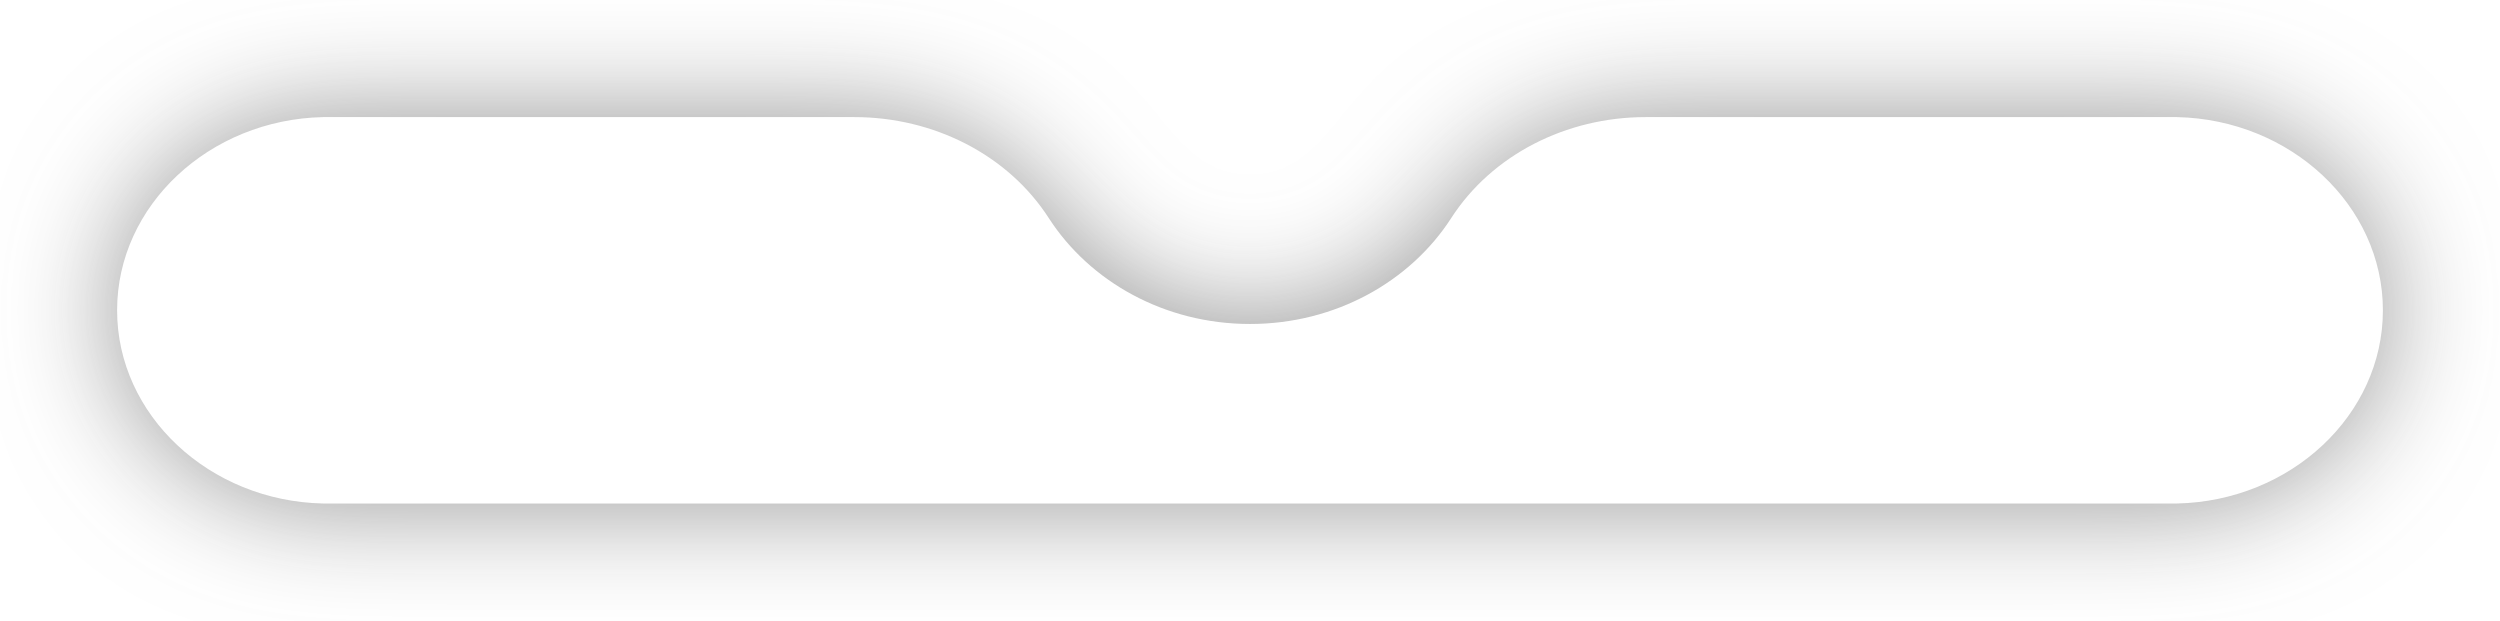
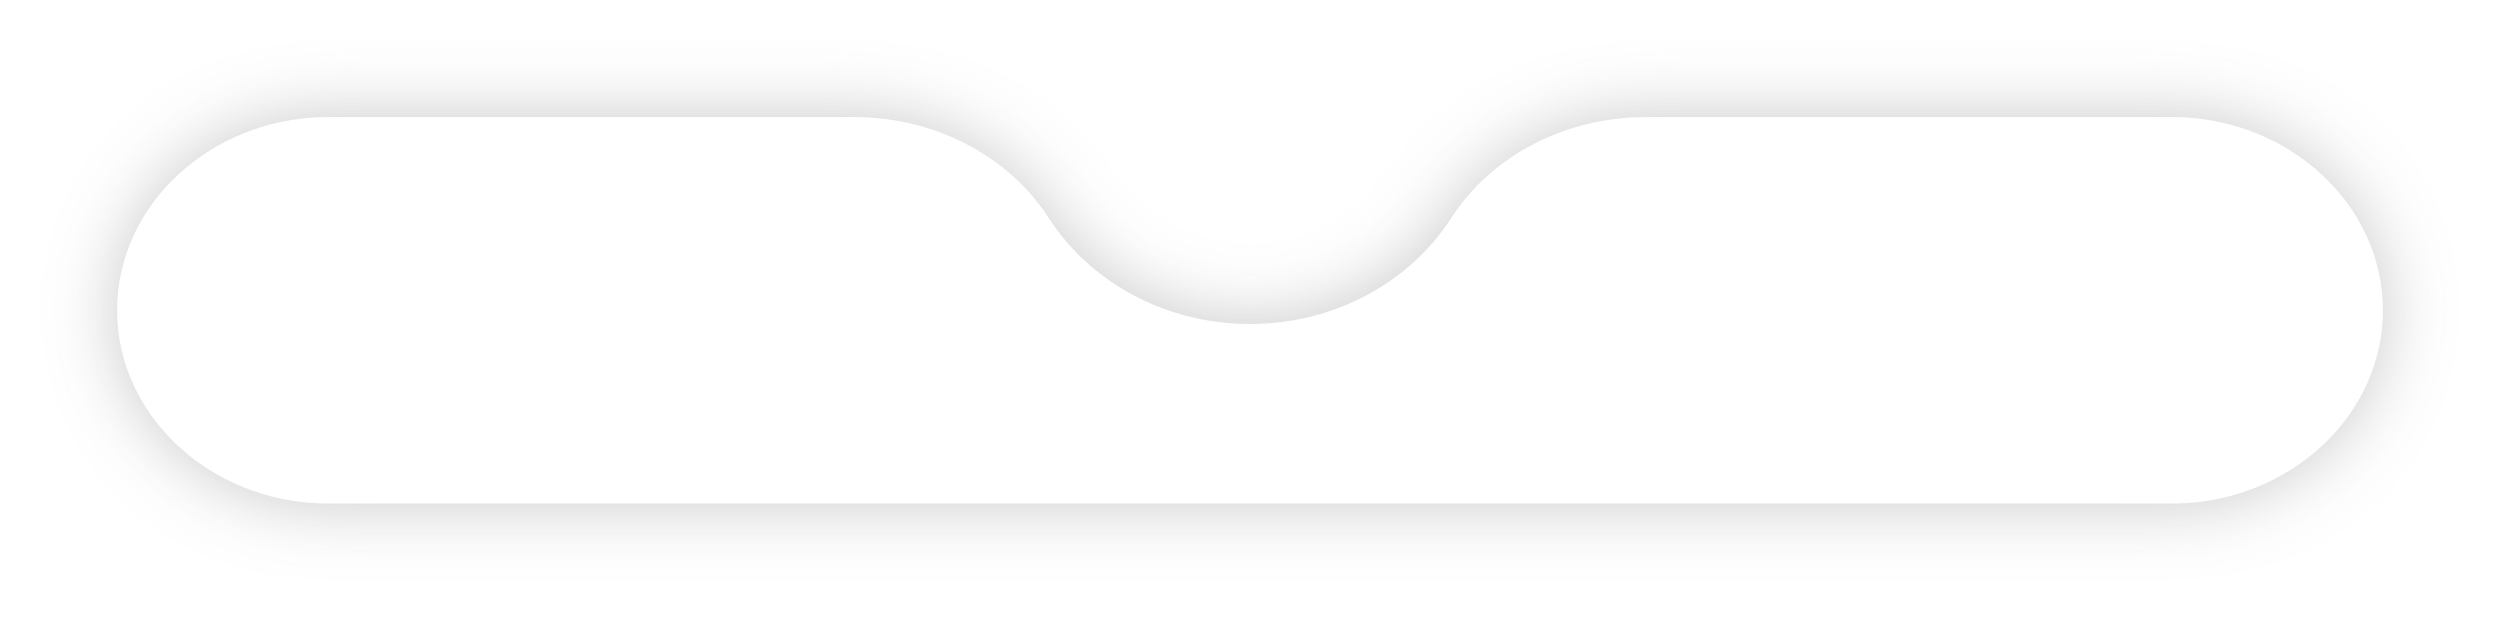
<svg xmlns="http://www.w3.org/2000/svg" preserveAspectRatio="none" width="100%" height="100%" overflow="visible" style="display: block;" viewBox="0 0 427 106" fill="none">
  <defs>
    <filter id="ringOnly" x="-50%" y="-50%" width="200%" height="200%" color-interpolation-filters="sRGB">
-       <feGaussianBlur in="SourceAlpha" stdDeviation="10" result="blur" />
+       <feGaussianBlur in="SourceAlpha" stdDeviation="6" result="blur" />
      <feComposite in="blur" in2="SourceAlpha" operator="out" result="ring" />
-       <feFlood flood-color="#3D3D3D" flood-opacity="0.55" result="color" />
+       <feFlood flood-color="#3D3D3D" flood-opacity="0.28" result="color" />
      <feComposite in="color" in2="ring" operator="in" />
    </filter>
  </defs>
  <path d="M371.828 20H281.054C267.509 20 254.819 26.46 247.871 37.242C240.887 48.075 228.107 55.335 213.5 55.335C198.893 55.335 186.122 48.083 179.129 37.242C172.181 26.46 159.491 20 145.946 20H55.172C35.75 20.421 20 35.097 20 53C20 70.903 35.75 85.579 55.172 86H371.828C391.25 85.579 407 70.903 407 53C407 35.097 391.25 20.421 371.828 20Z" fill="black" filter="url(#ringOnly)" />
</svg>
